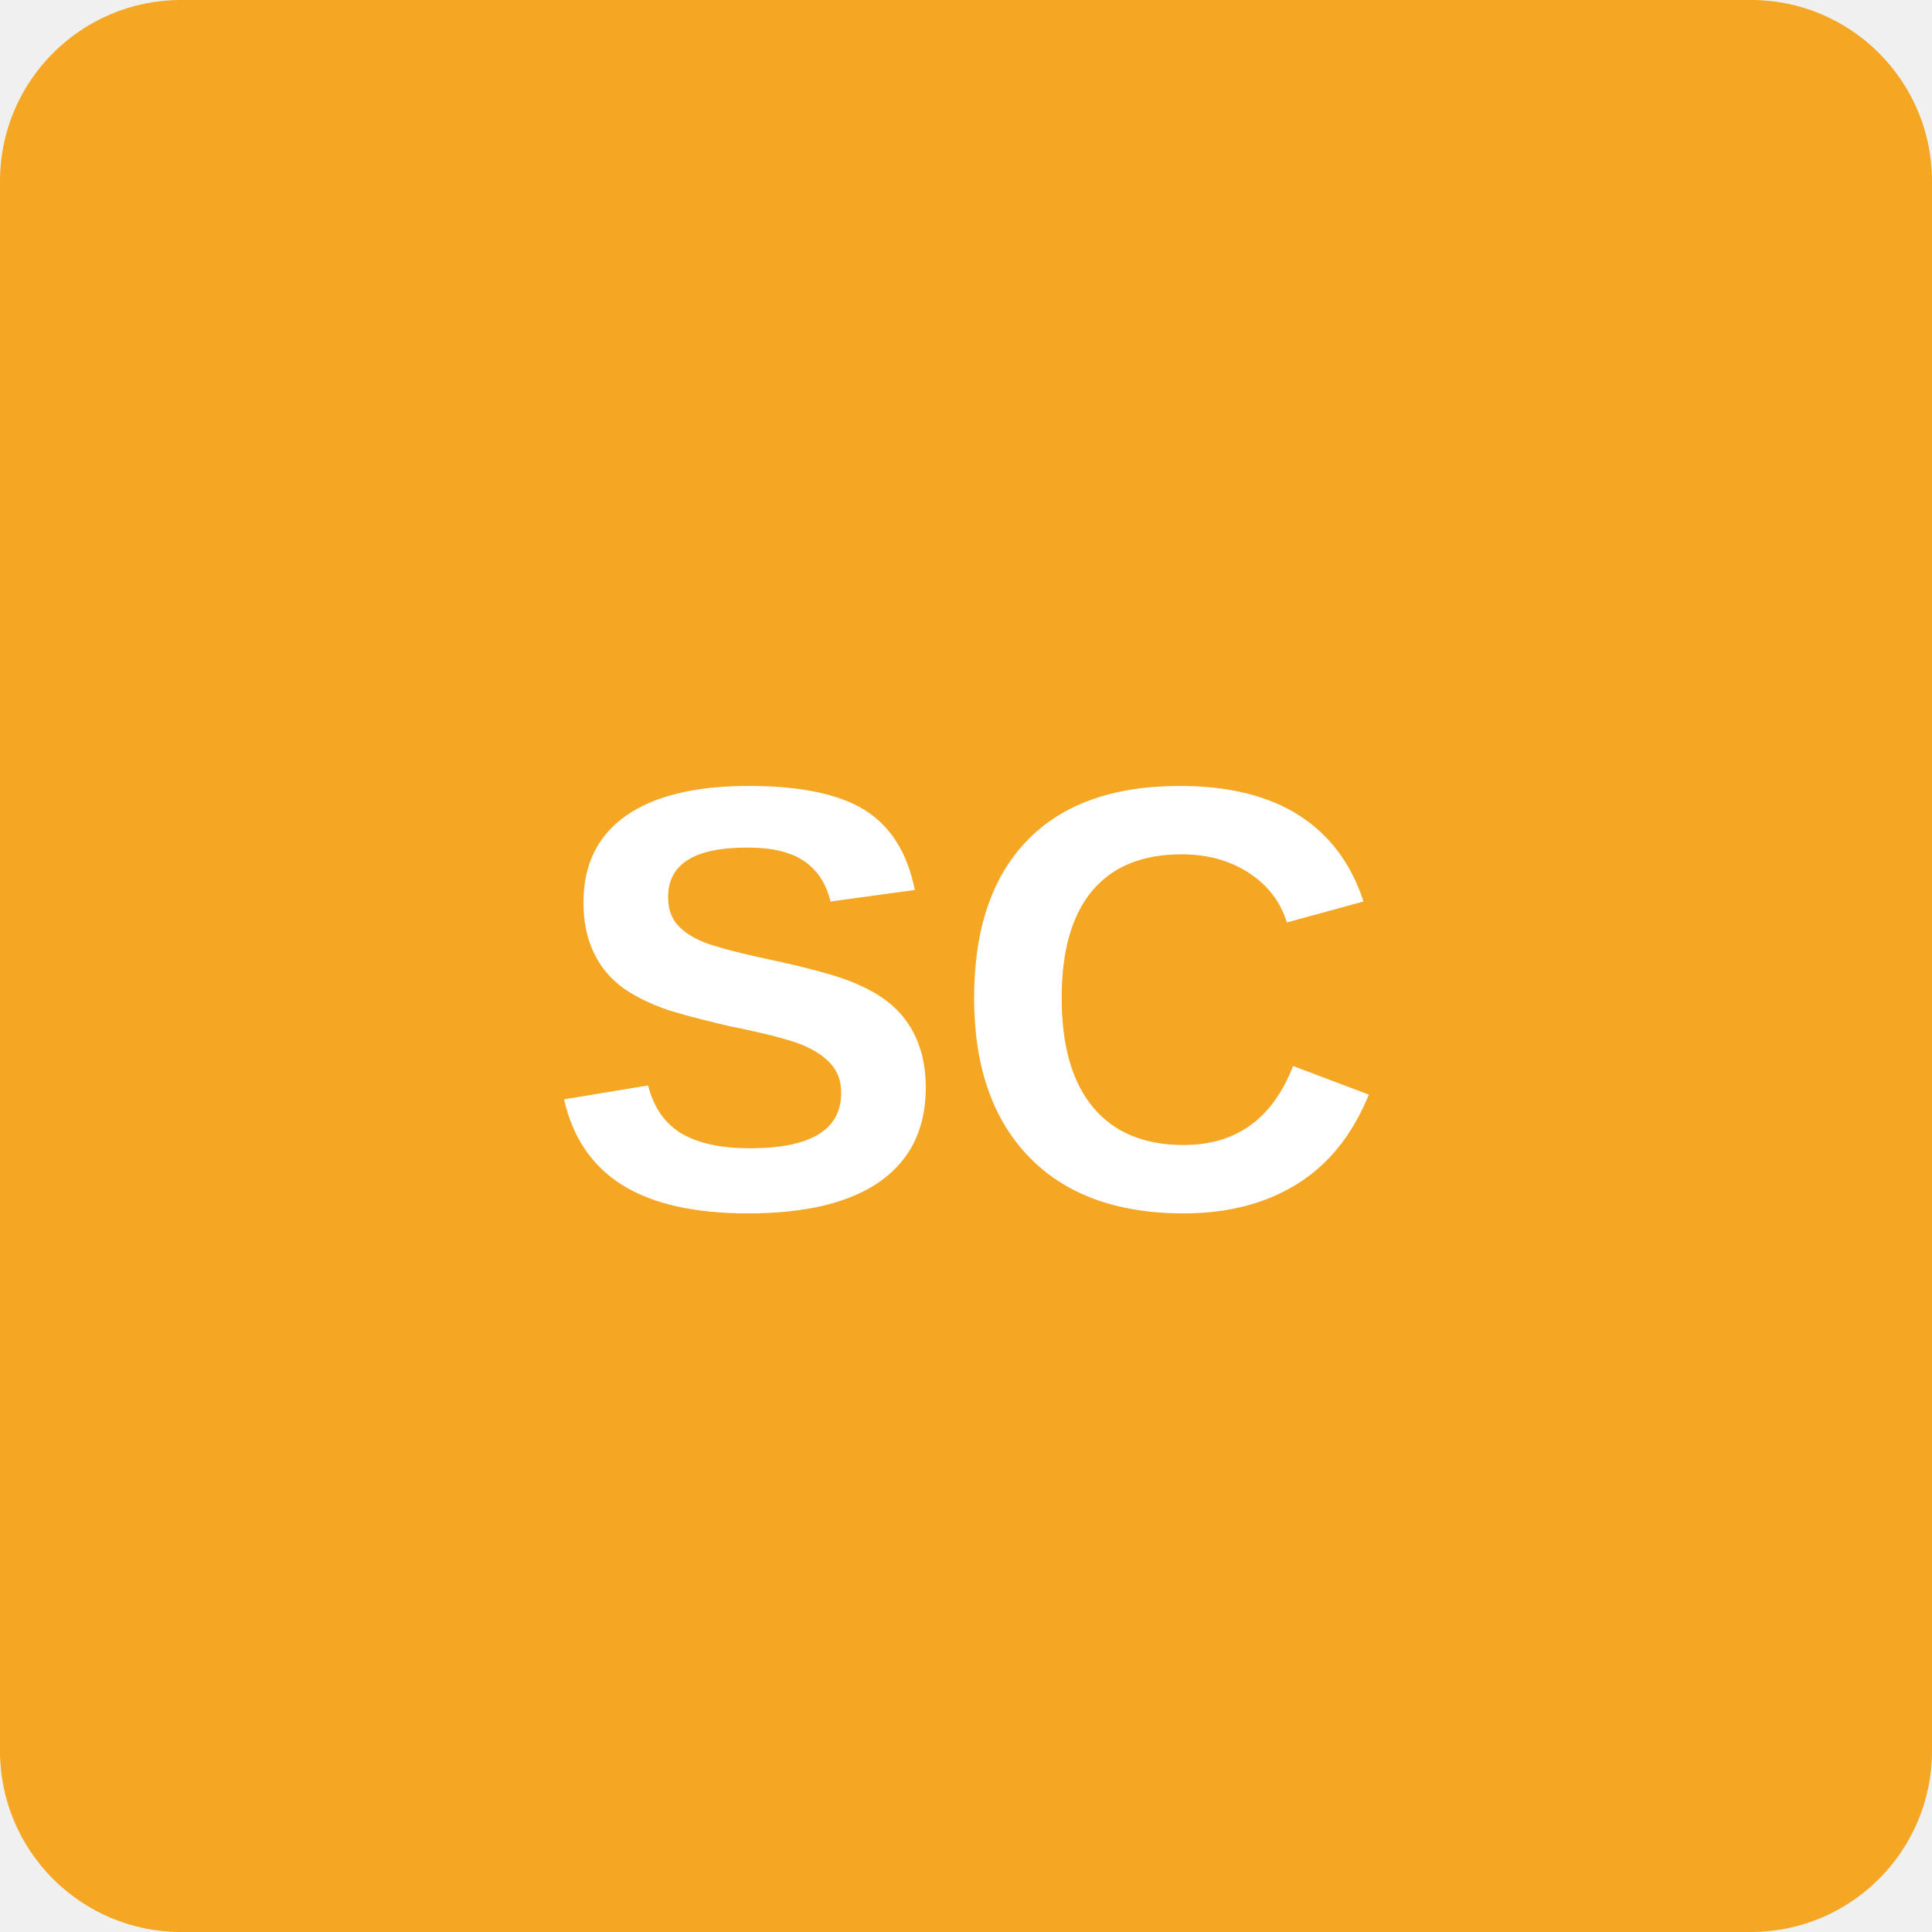
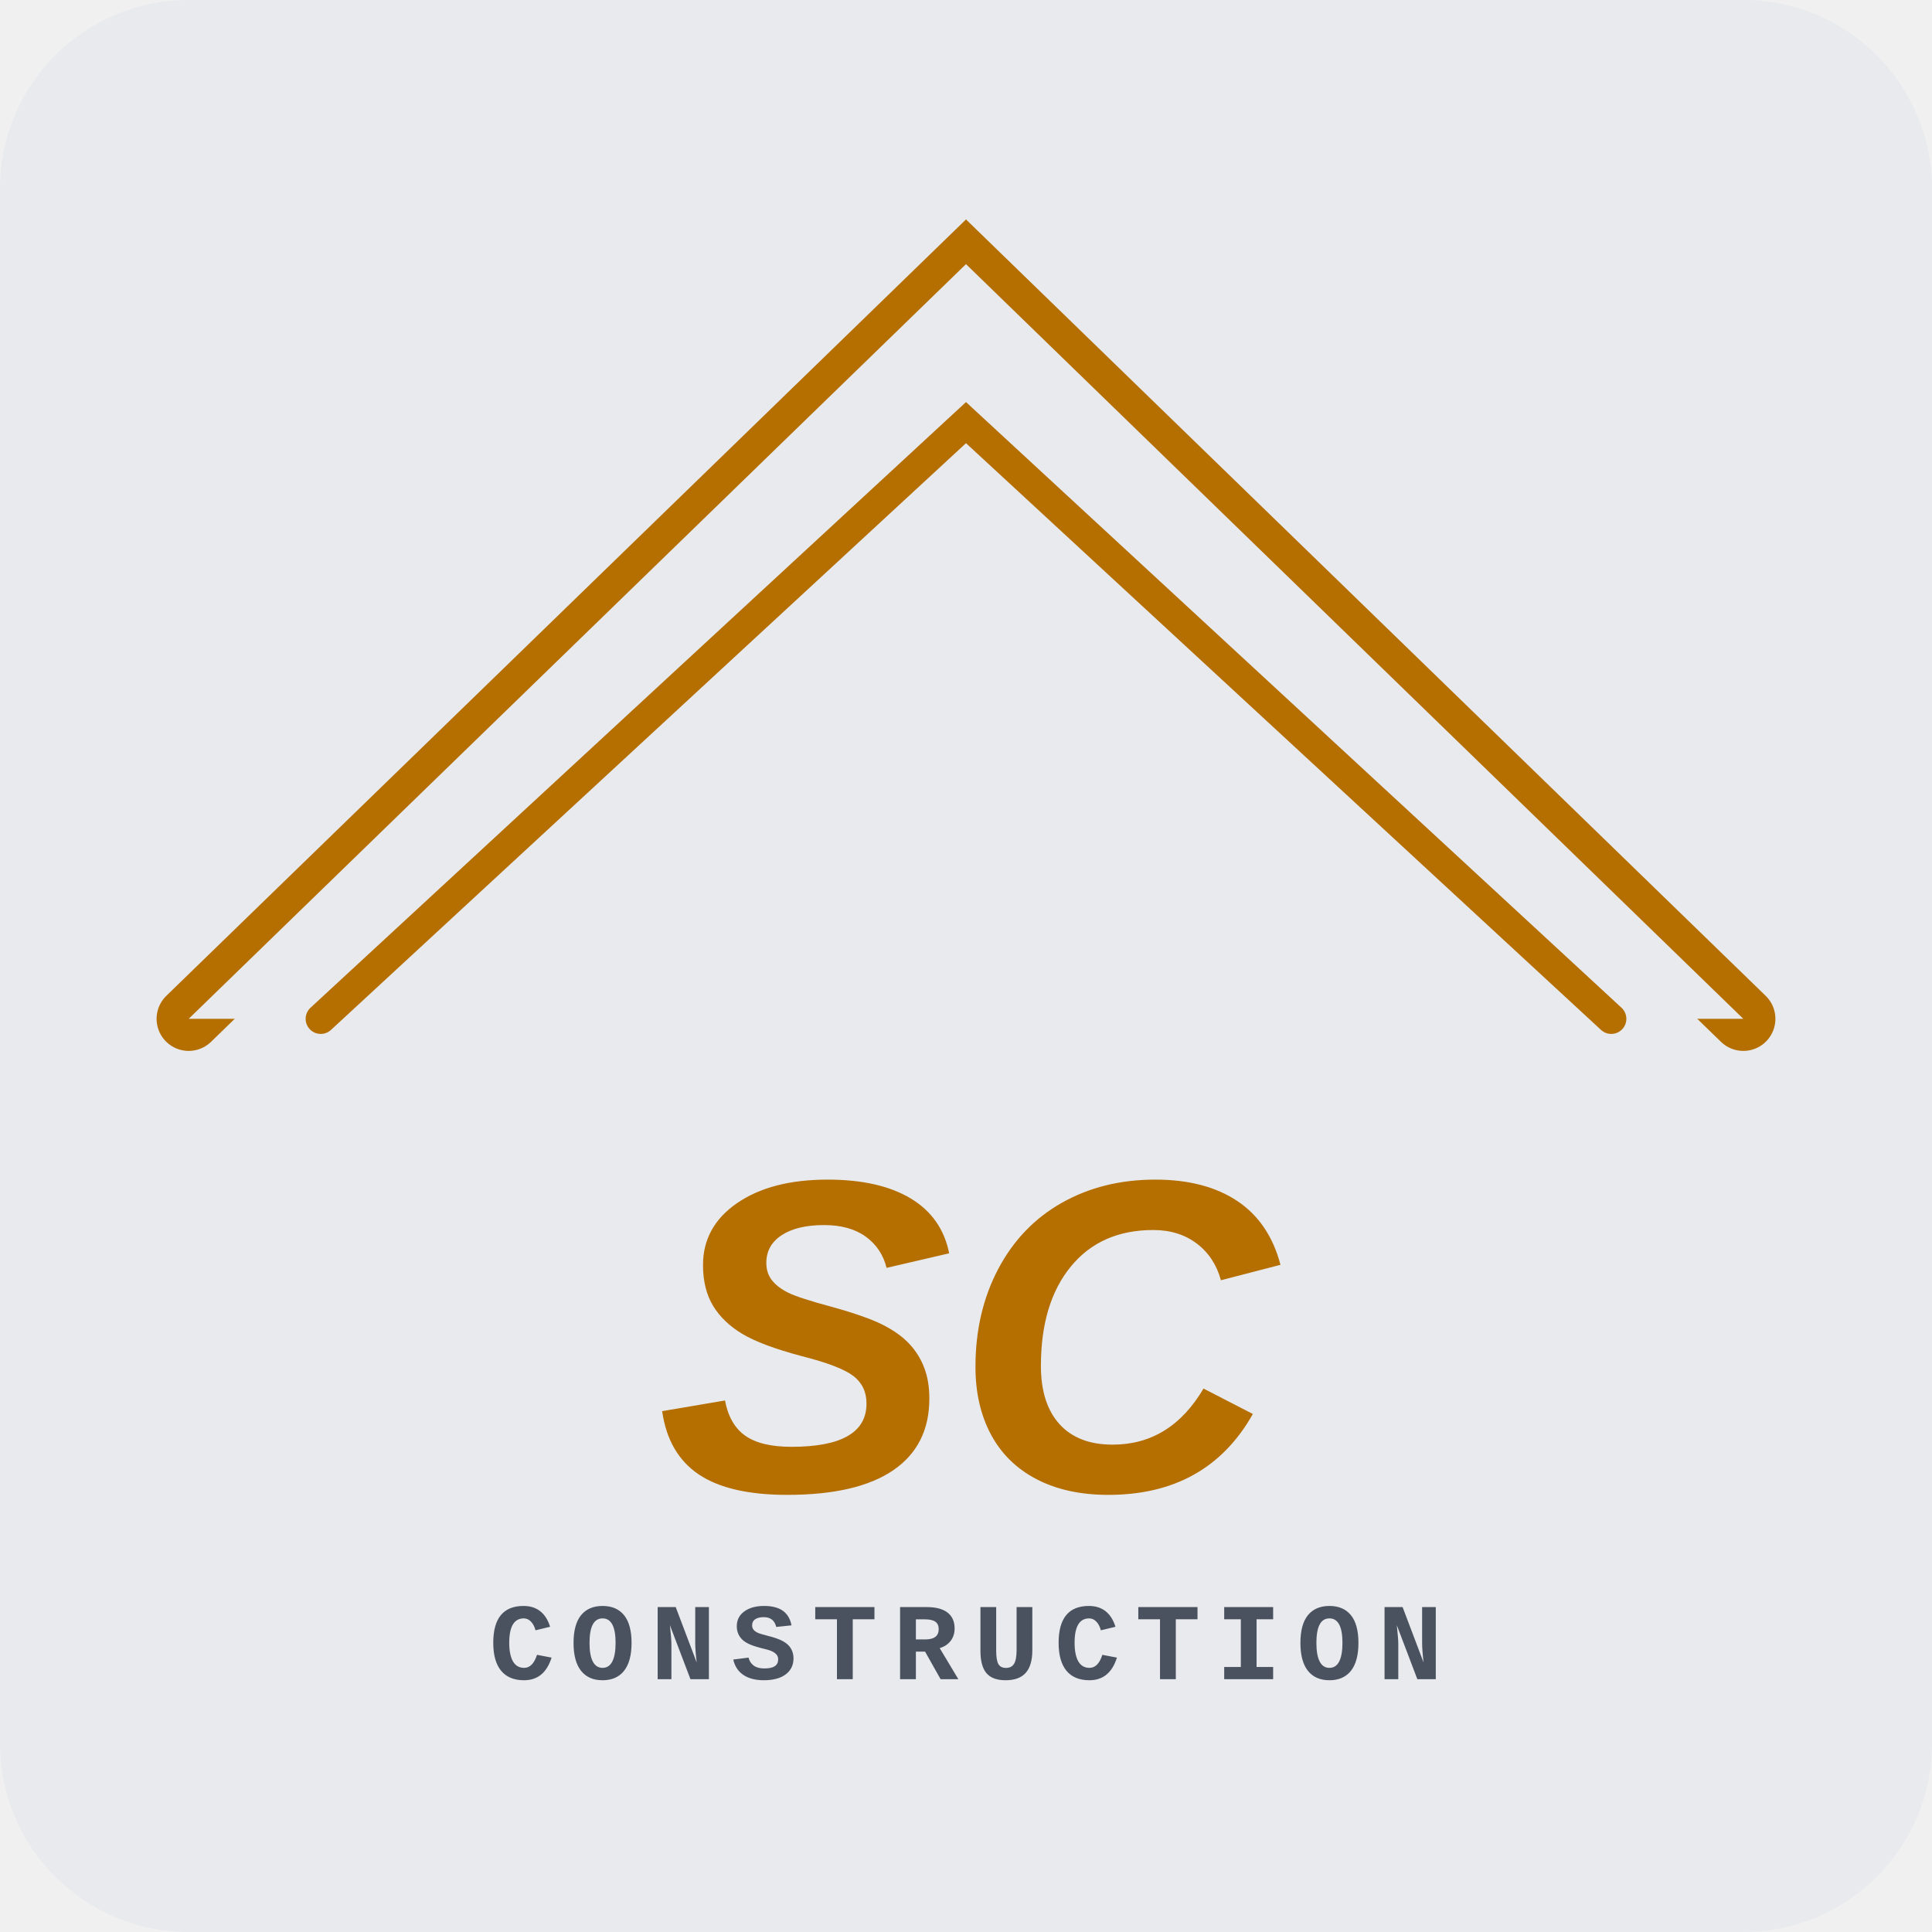
<svg xmlns="http://www.w3.org/2000/svg" width="512" height="512" viewBox="0 0 512 512">
-   <rect width="100%" height="100%" rx="48" fill="#f5a623" />
-   <g fill="#fff" font-family="Arial, Helvetica, sans-serif" font-weight="700" font-size="160" text-anchor="middle">
-     <text x="256" y="320">SC</text>
-   </g>
+   <rect width="512" height="512" rx="50" fill="#e8eaed" />
+   <path d="M50,270 L256,70 L462,270" stroke="#b56e00" stroke-width="17" fill="none" stroke-linecap="round" stroke-linejoin="miter" />
+   <path d="M50,270 L256,70 L462,270 L427,270 L256,112 L85,270 Z" fill="#e8eaed" />
+   <path d="M85,270 L256,112 L427,270" stroke="#b56e00" stroke-width="8" fill="none" stroke-linecap="round" stroke-linejoin="miter" />
+   <text x="256" y="395" text-anchor="middle" font-family="'Arial Black',Arial,sans-serif" font-size="118" font-weight="900" font-style="italic" fill="#b56e00">SC</text>
+   <text x="256" y="445" text-anchor="middle" font-family="'Courier New',monospace" font-size="29" font-weight="700" fill="#4a5260" letter-spacing="4">CONSTRUCTION</text>
</svg>
